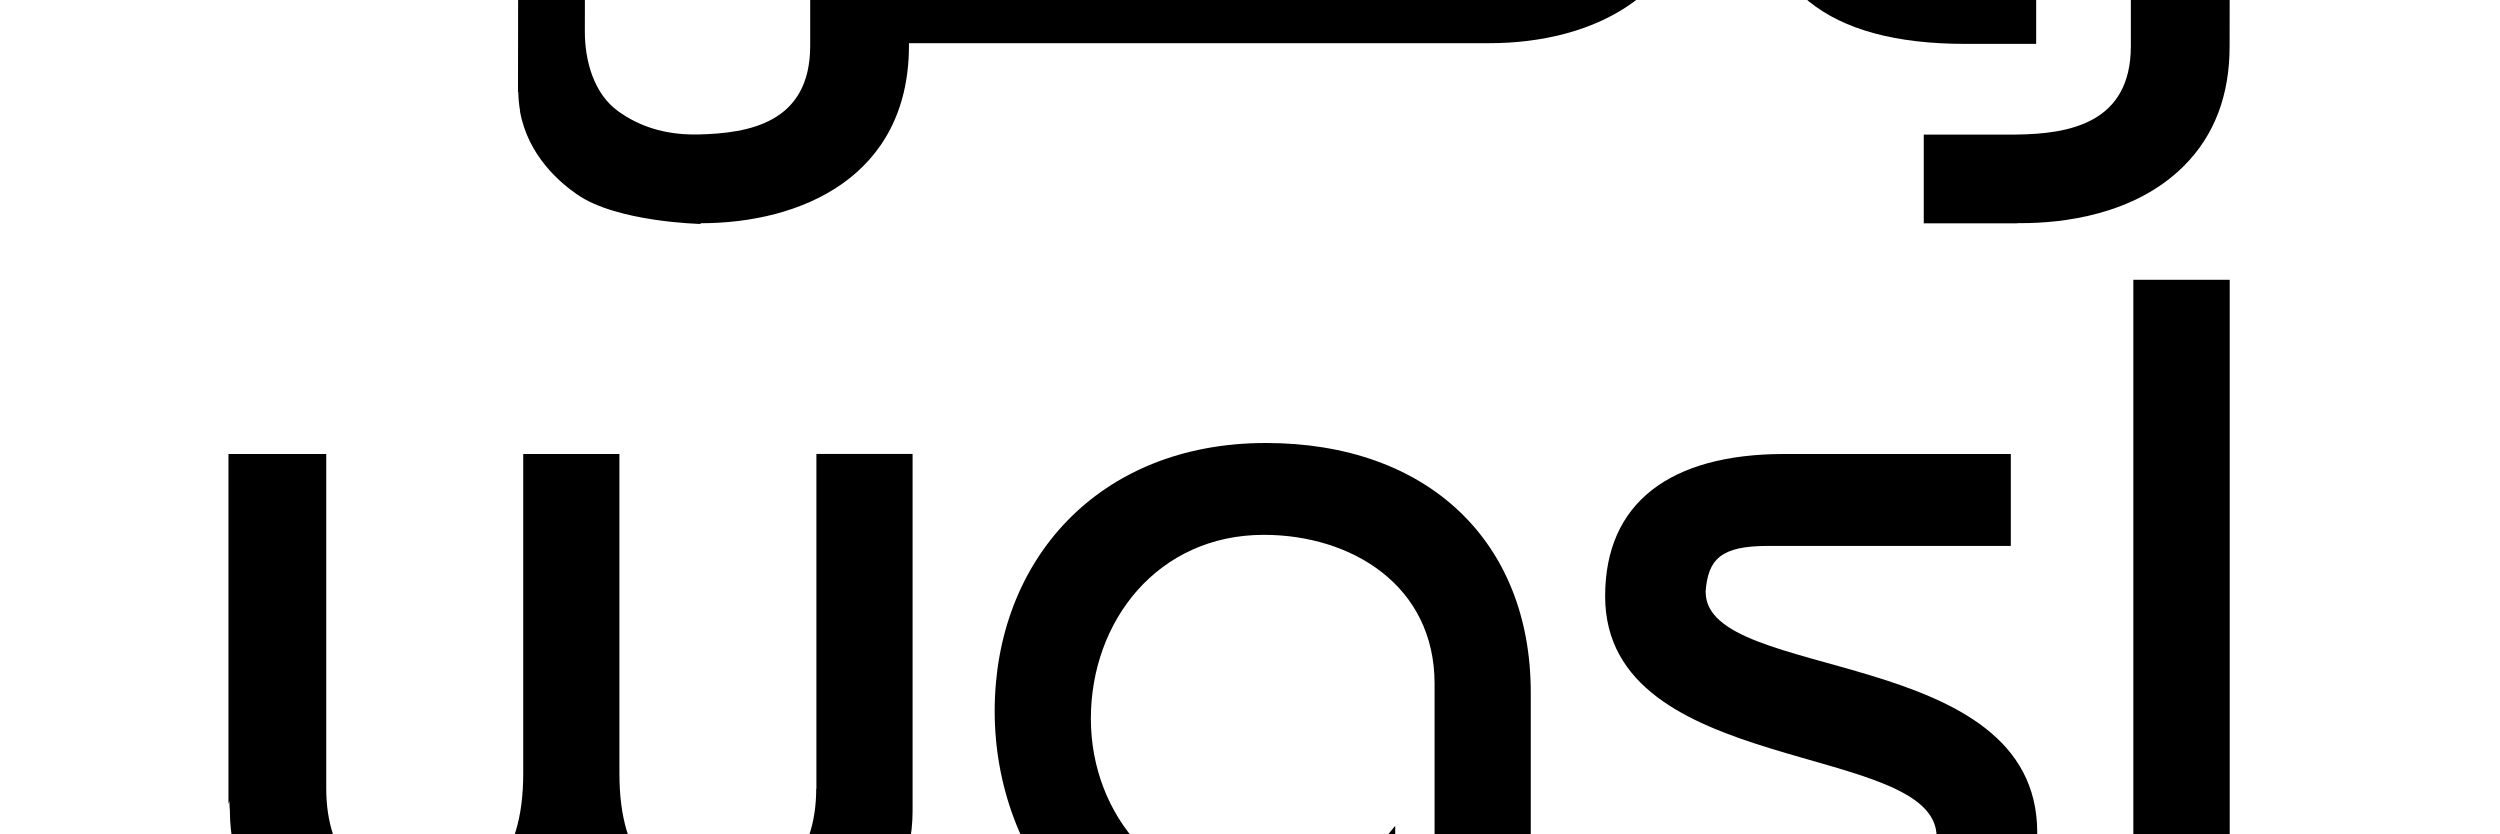
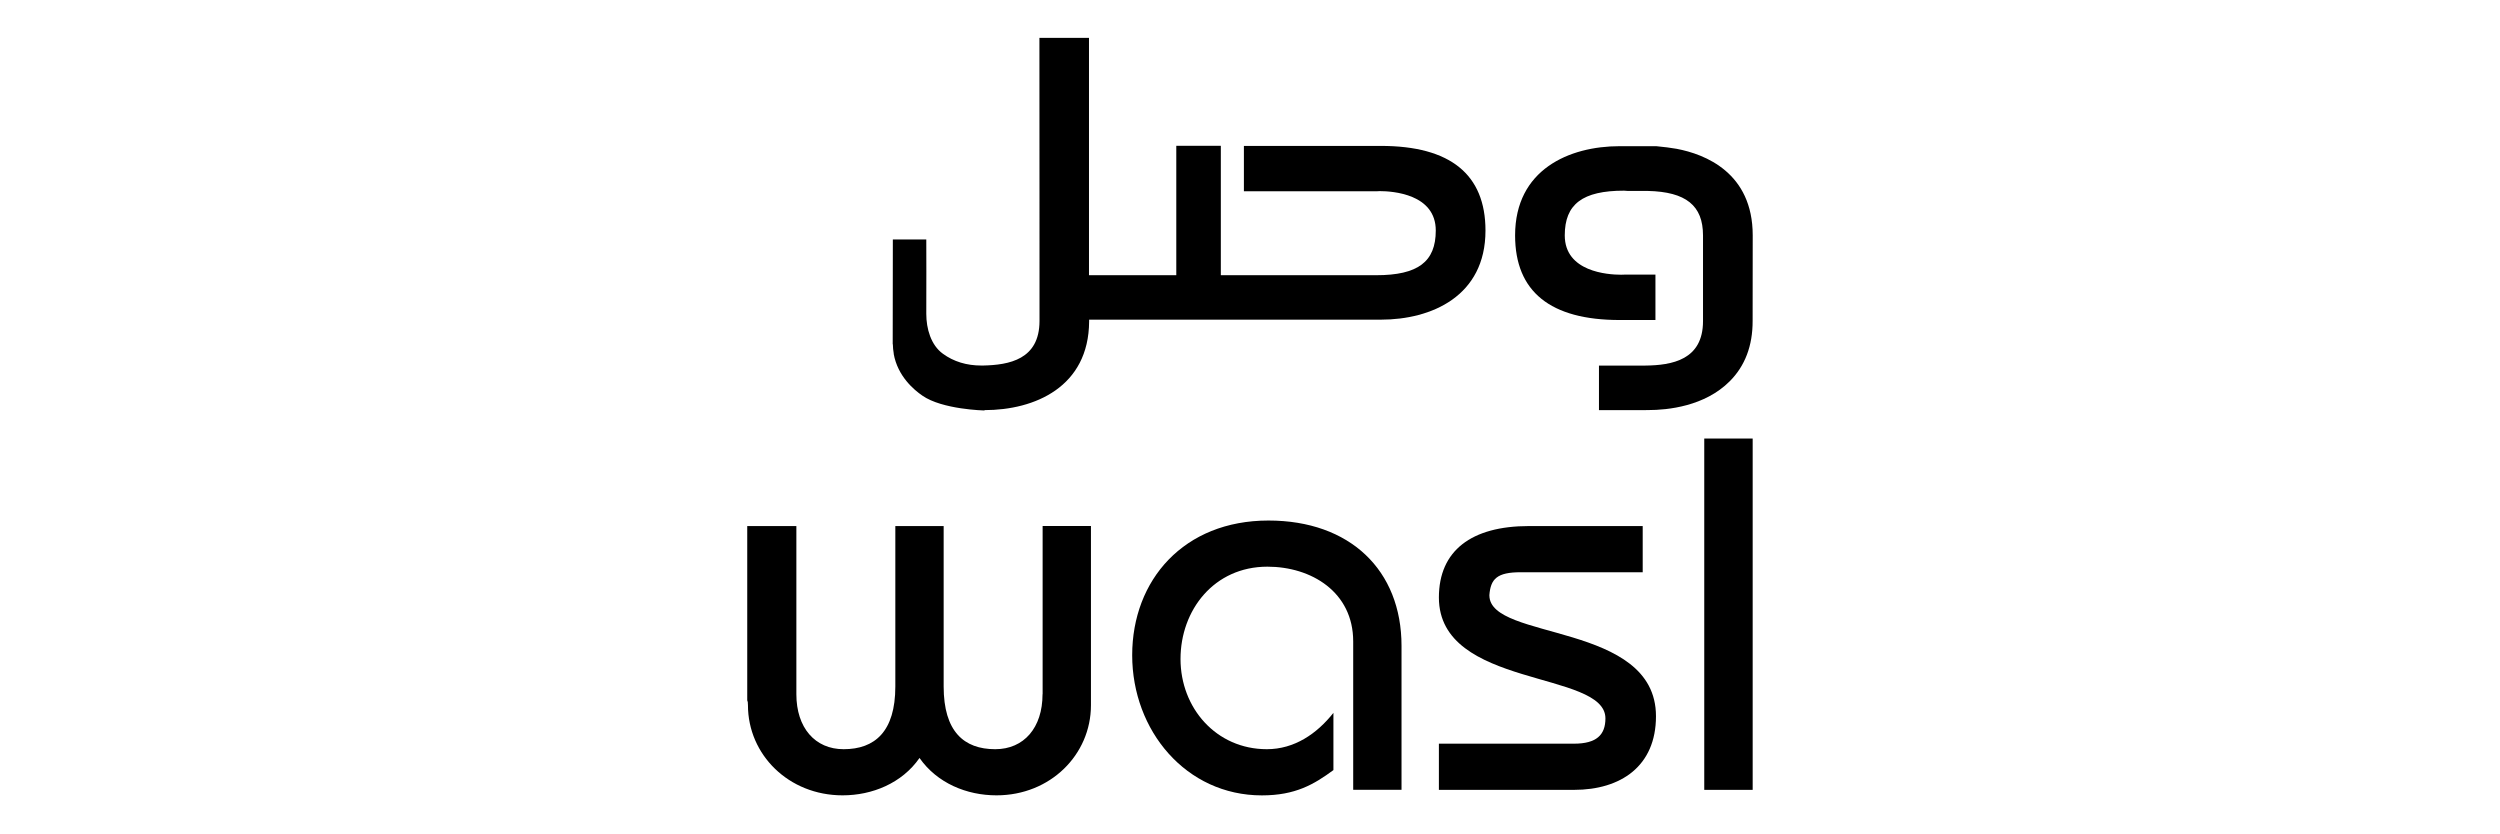
- <svg xmlns="http://www.w3.org/2000/svg" id="Layer_1" version="1.1" viewBox="159 271 282 94">
+ <svg xmlns="http://www.w3.org/2000/svg" id="Layer_1" version="1.1" viewBox="17 204.1 561.3 187.1">
  <g>
    <path d="M301.79,320.97c-18.97,0-30.59,13.33-30.59,30.24s12.08,31.47,29.12,31.47c7.53,0,11.71-2.48,16.06-5.68v-12.85c-3.72,4.7-8.77,8.16-14.95,8.16-11.37,0-19.38-9.25-19.38-20.25s7.54-20.73,19.51-20.73c9.86,0,19.26,5.68,19.26,16.79v33.31h10.85v-32.32c0-17.03-11.61-28.14-29.88-28.14Z" />
    <path d="M251.07,359.97c0,7.53-4.18,12.34-10.62,12.34-7.03,0-11.58-3.97-11.58-14.08v-36.02h-10.85v36.02c0,10.11-4.59,14.08-11.61,14.08-6.42,0-10.61-4.81-10.61-12.34v-37.76h-11.03v39.51l.1-.37c.02.69.06,1.08.06,1.08,0,11.11,9.14,20.24,21.25,20.24,6.64,0,13.33-2.72,17.27-8.39,3.96,5.67,10.62,8.39,17.28,8.39,12.09,0,21.21-9.13,21.21-20.24v-40.23h-10.85v37.76Z" />
    <rect x="399.64" y="302.56" width="10.87" height="78.88" />
    <path d="M351.39,337.77c.27-3.72,1.74-5.19,7.04-5.19h27.39v-10.37h-25.54c-12.94,0-20.22,5.54-20.22,16.04,0,20.49,37.39,16.3,37.39,27.14,0,3.7-1.99,5.68-7.05,5.68h-30.34v10.37h30.34c10.49,0,18.4-5.31,18.4-16.53,0-21.23-37.4-16.91-37.4-27.13Z" />
    <path d="M217.65,283.53c.9,5.06,4.57,8.11,6.43,9.39,4.47,3.14,13.95,3.34,13.95,3.34v-.08c11.33,0,23.42-5.23,23.5-19.9v-.41h65.51c11.33,0,23.48-5.26,23.48-20,0-12.61-7.9-19.01-23.48-19.01h-30.76v10.19h29.75l.71-.04c2.97,0,12.62.66,12.62,8.85,0,7.01-3.99,10.03-13.37,10.03h-34.89v-29.05h-10v29.05h-19.6v-53.29h-11.13v.78l.02,52.12v10.69c-.02,8.63-6.81,9.86-12.71,9.98h-.31c-3.38.01-6.27-.9-8.66-2.64-2.71-1.95-3.74-5.64-3.74-8.96s.04-16.55,0-16.71h-7.51l-.03,23.58.03-.09c.02.74.08,1.47.21,2.18Z" />
    <path d="M380.66,275.95h8.02v-10.19h-7.01l-.7.02c-2.99,0-12.65-.65-12.65-8.83,0-7.03,3.99-10.04,13.32-10.04l.83.06h4.49c8.58.19,12.4,3.29,12.4,9.98v19.24c0,8.73-6.96,9.93-13.01,9.99h-10.35v10.01h10.57v-.02h.47c4.42,0,12.71-.84,18.32-6.47,3.42-3.42,5.16-7.97,5.14-13.56l.02-19.19c0-14.09-10.7-18.23-17.09-19.44-1.33-.24-2.77-.41-4.58-.59h-8.19c-11.36,0-23.49,5.26-23.49,20.03,0,12.62,7.9,19,23.49,19Z" />
  </g>
</svg>
